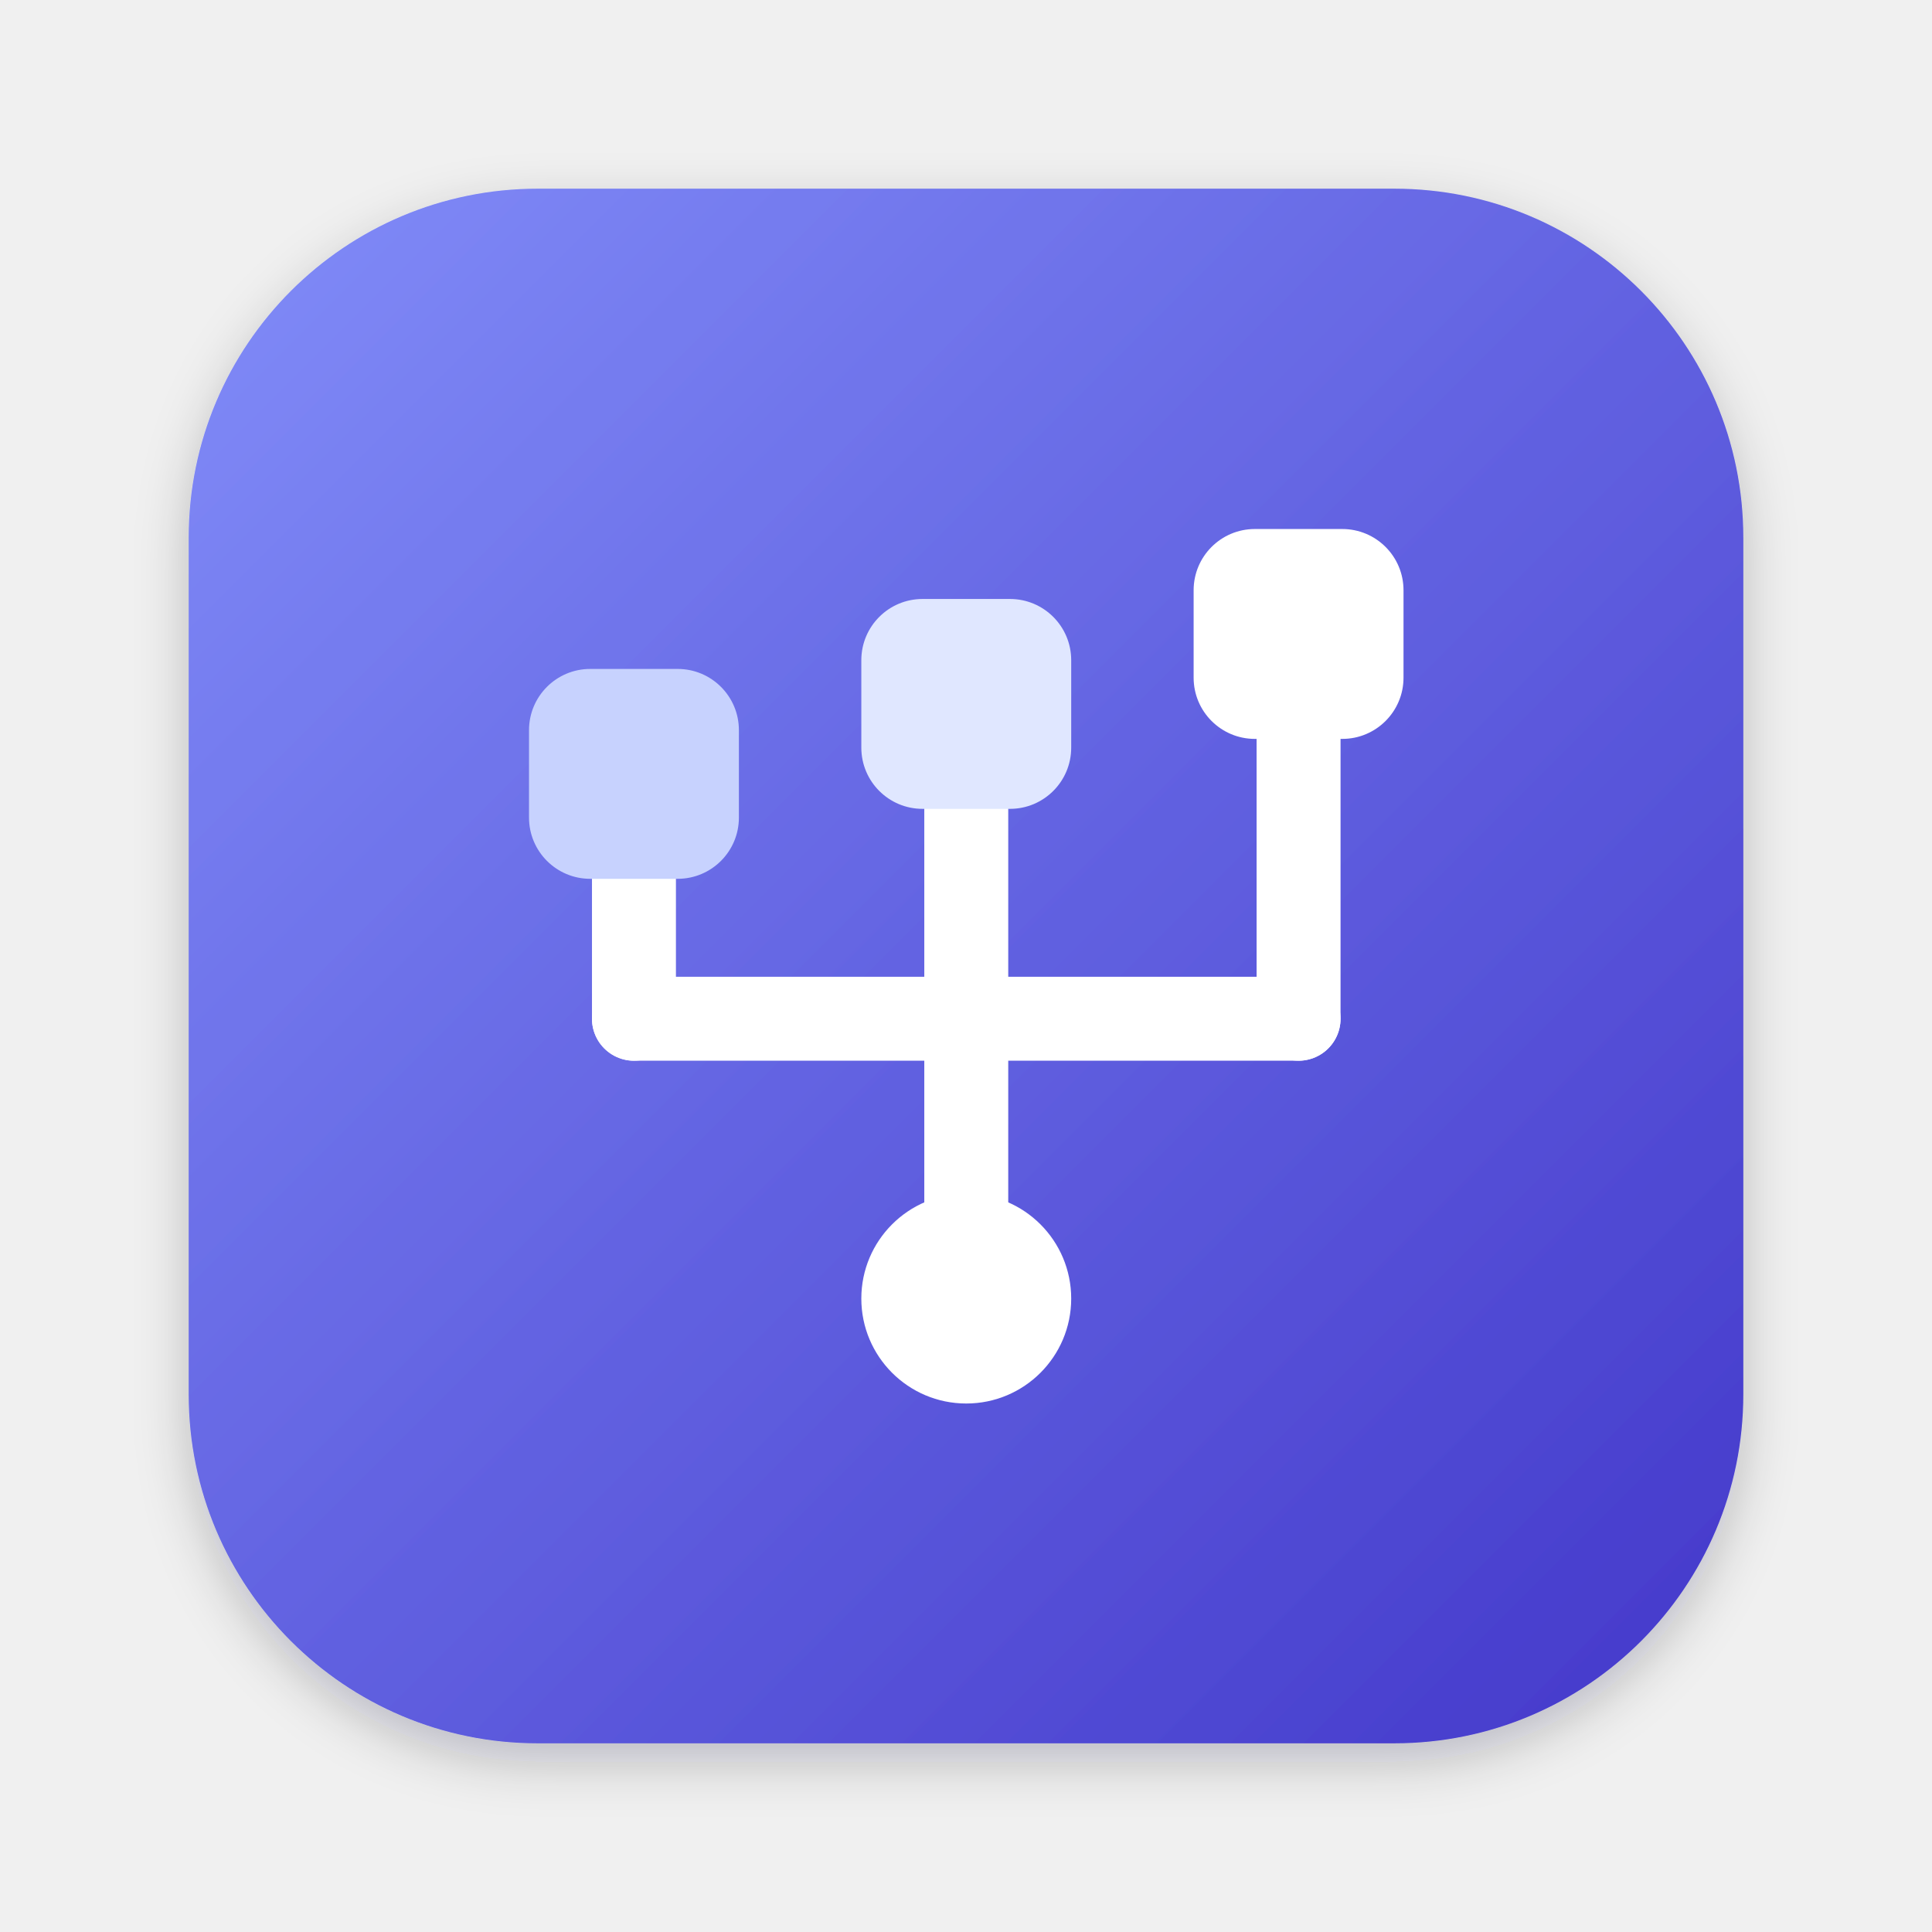
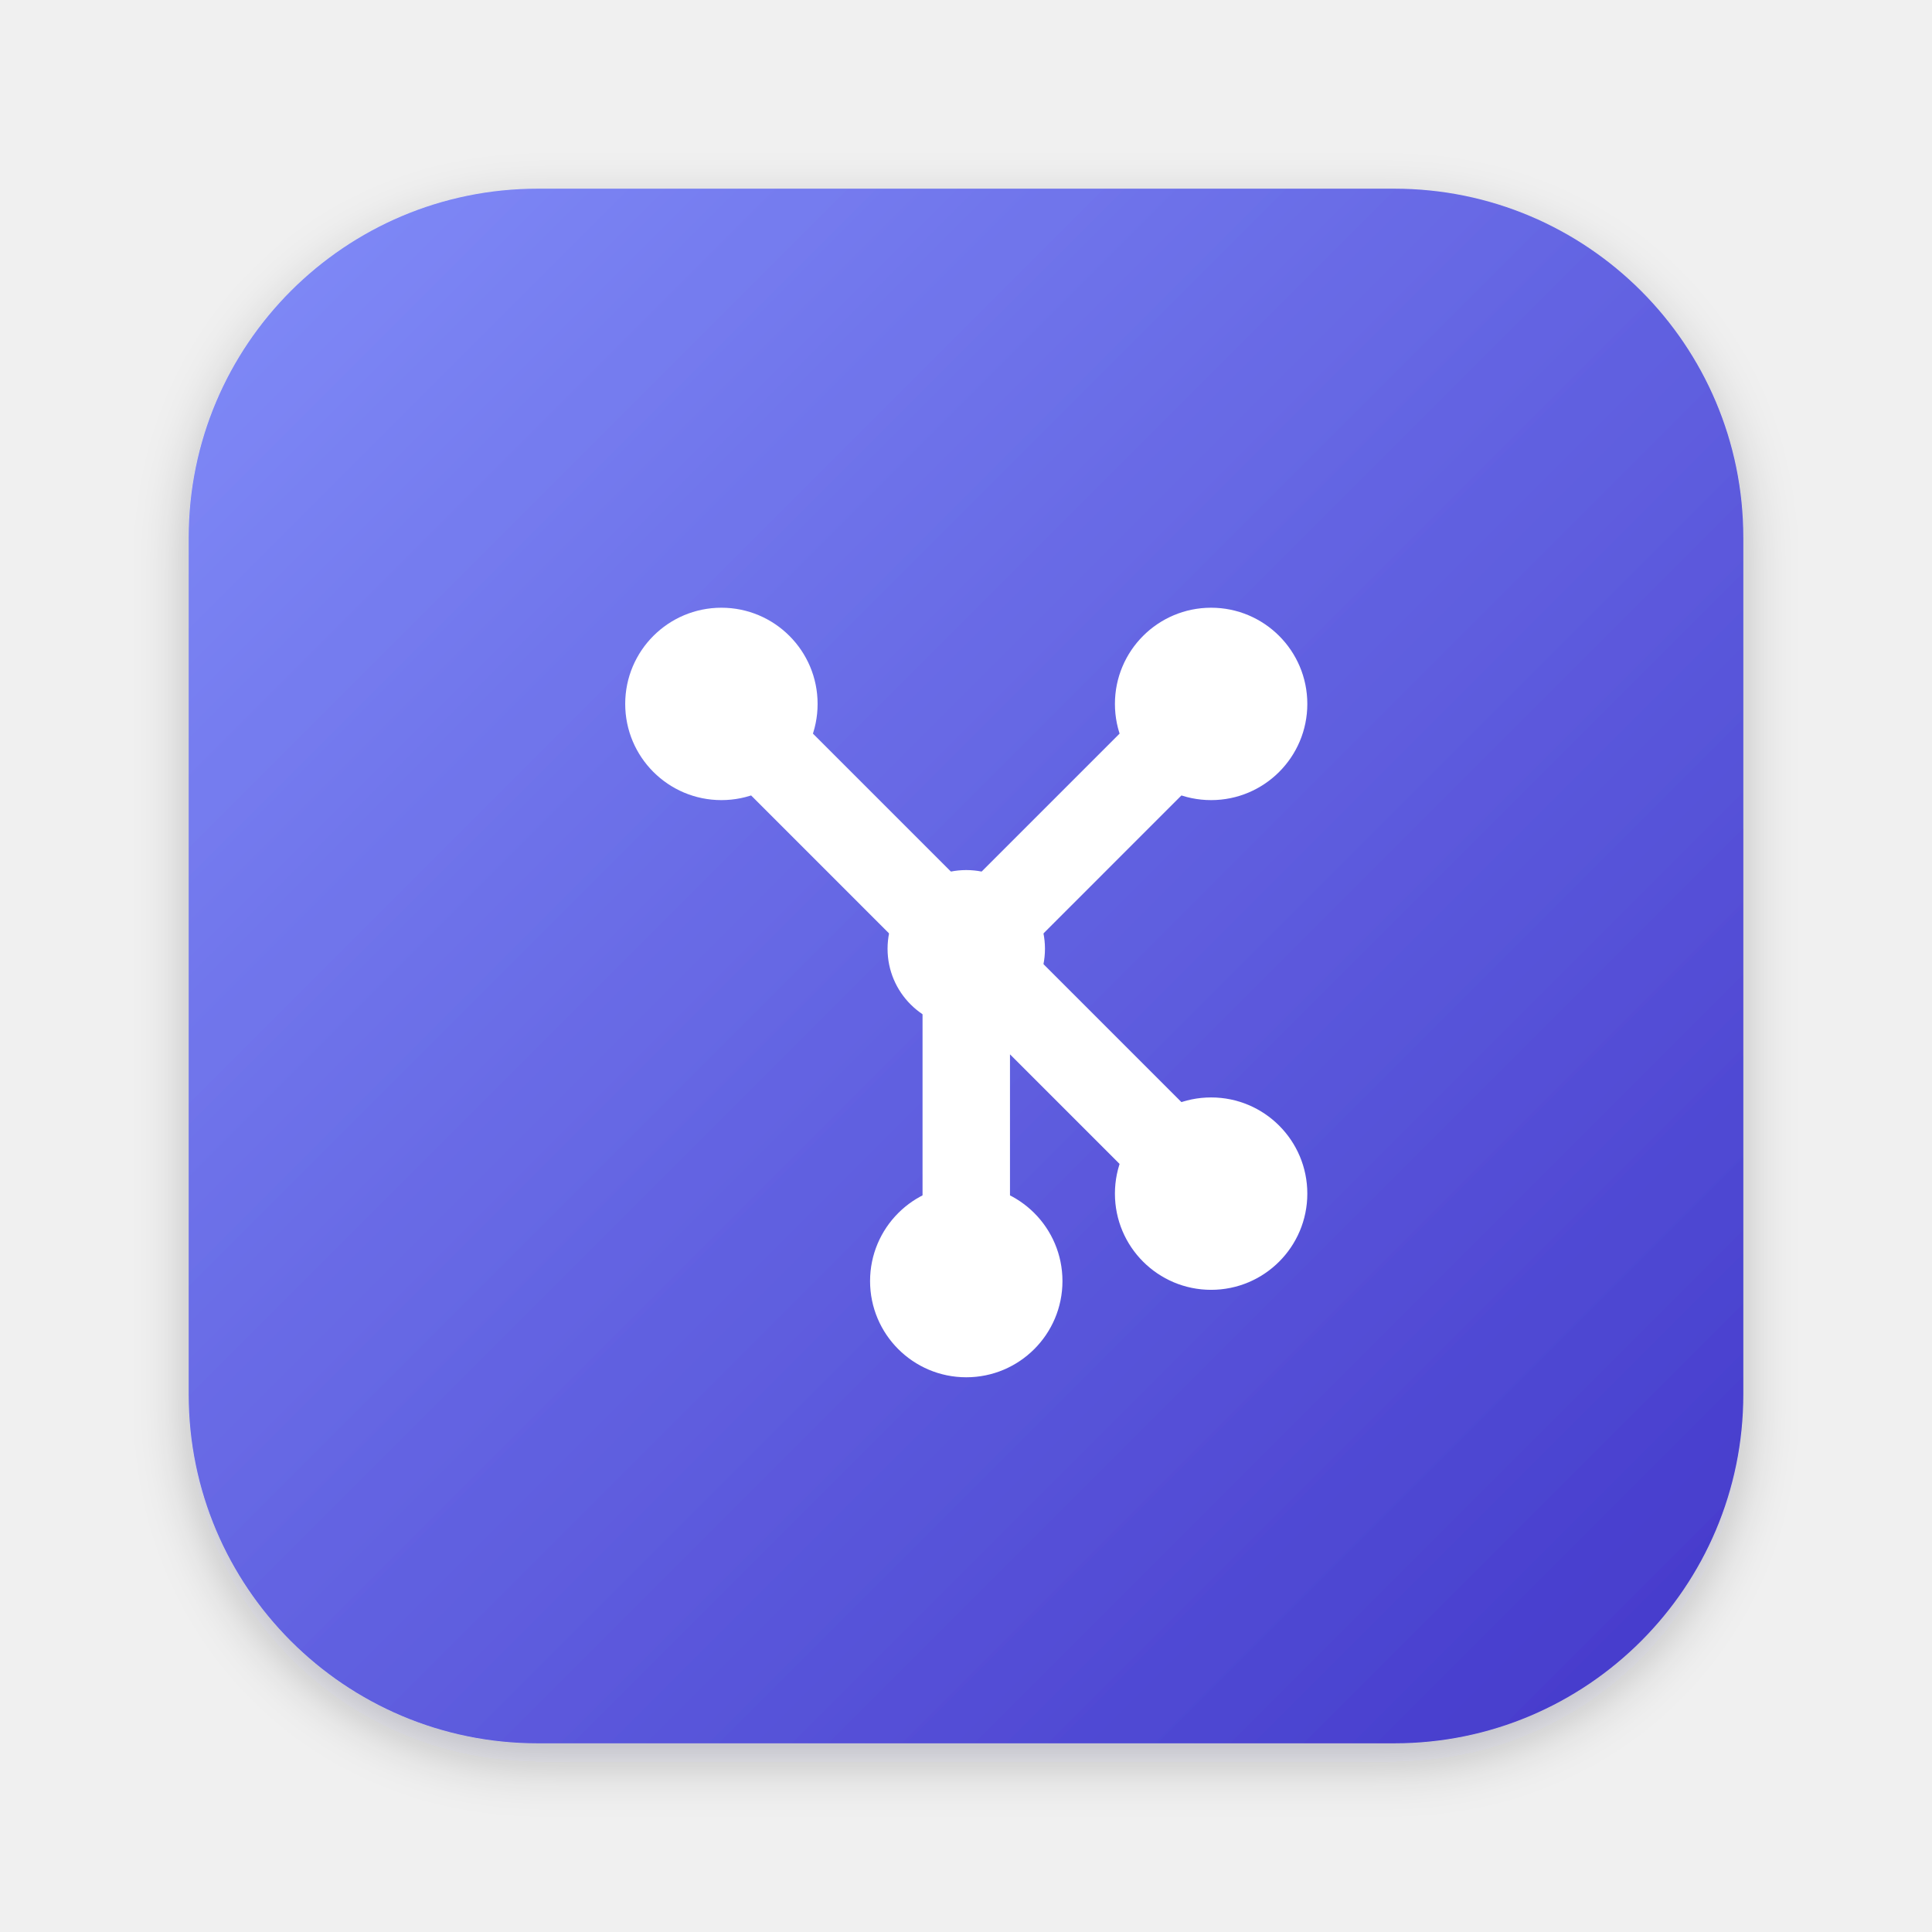
<svg xmlns="http://www.w3.org/2000/svg" viewBox="0 0 1024 1024" width="1024" height="1024" fill="none" role="img" aria-label="BranchWise">
  <defs>
    <linearGradient id="bw" x1="0" y1="0" x2="1" y2="1">
      <stop offset="0" stop-color="#818cf8" />
      <stop offset="1" stop-color="#4338ca" />
    </linearGradient>
    <filter id="sh" x="-20%" y="-20%" width="140%" height="140%">
      <feDropShadow dx="0" dy="10" stdDeviation="14" flood-color="#0f172a" flood-opacity="0.22" />
    </filter>
  </defs>
  <rect x="100" y="100" width="824" height="824" rx="185" fill="url(#bw)" filter="url(#sh)" />
  <g transform="translate(215.5 215.5) scale(9.27)">
-     <path d="M32 35 V 47" stroke="#ffffff" stroke-width="4.8" stroke-linecap="round" />
-     <path d="M13 35 H 51" stroke="#ffffff" stroke-width="4.8" stroke-linecap="round" />
-     <path d="M13 35 V 27 M32 35 V 23 M51 35 V 19" stroke="#ffffff" stroke-width="4.8" stroke-linecap="round" />
-     <circle cx="32" cy="51" r="6" fill="#ffffff" />
-     <rect x="7" y="15" width="12" height="12" rx="3.5" fill="#c7d2fe" />
-     <rect x="26" y="11" width="12" height="12" rx="3.5" fill="#e0e7ff" />
-     <rect x="45" y="7" width="12" height="12" rx="3.5" fill="#ffffff" />
+     <path d="M32 50V31M32 31L18 17M32 31L46 17M32 31L46 45" stroke="#ffffff" stroke-width="5" stroke-linecap="round" stroke-linejoin="round" />
+     <circle cx="18" cy="17" r="5.5" fill="#ffffff" />
+     <circle cx="46" cy="17" r="5.5" fill="#ffffff" />
+     <circle cx="46" cy="45" r="5.5" fill="#ffffff" />
+     <circle cx="32" cy="50" r="5.5" fill="#ffffff" />
+     <circle cx="32" cy="31" r="4.5" fill="#ffffff" />
  </g>
</svg>
